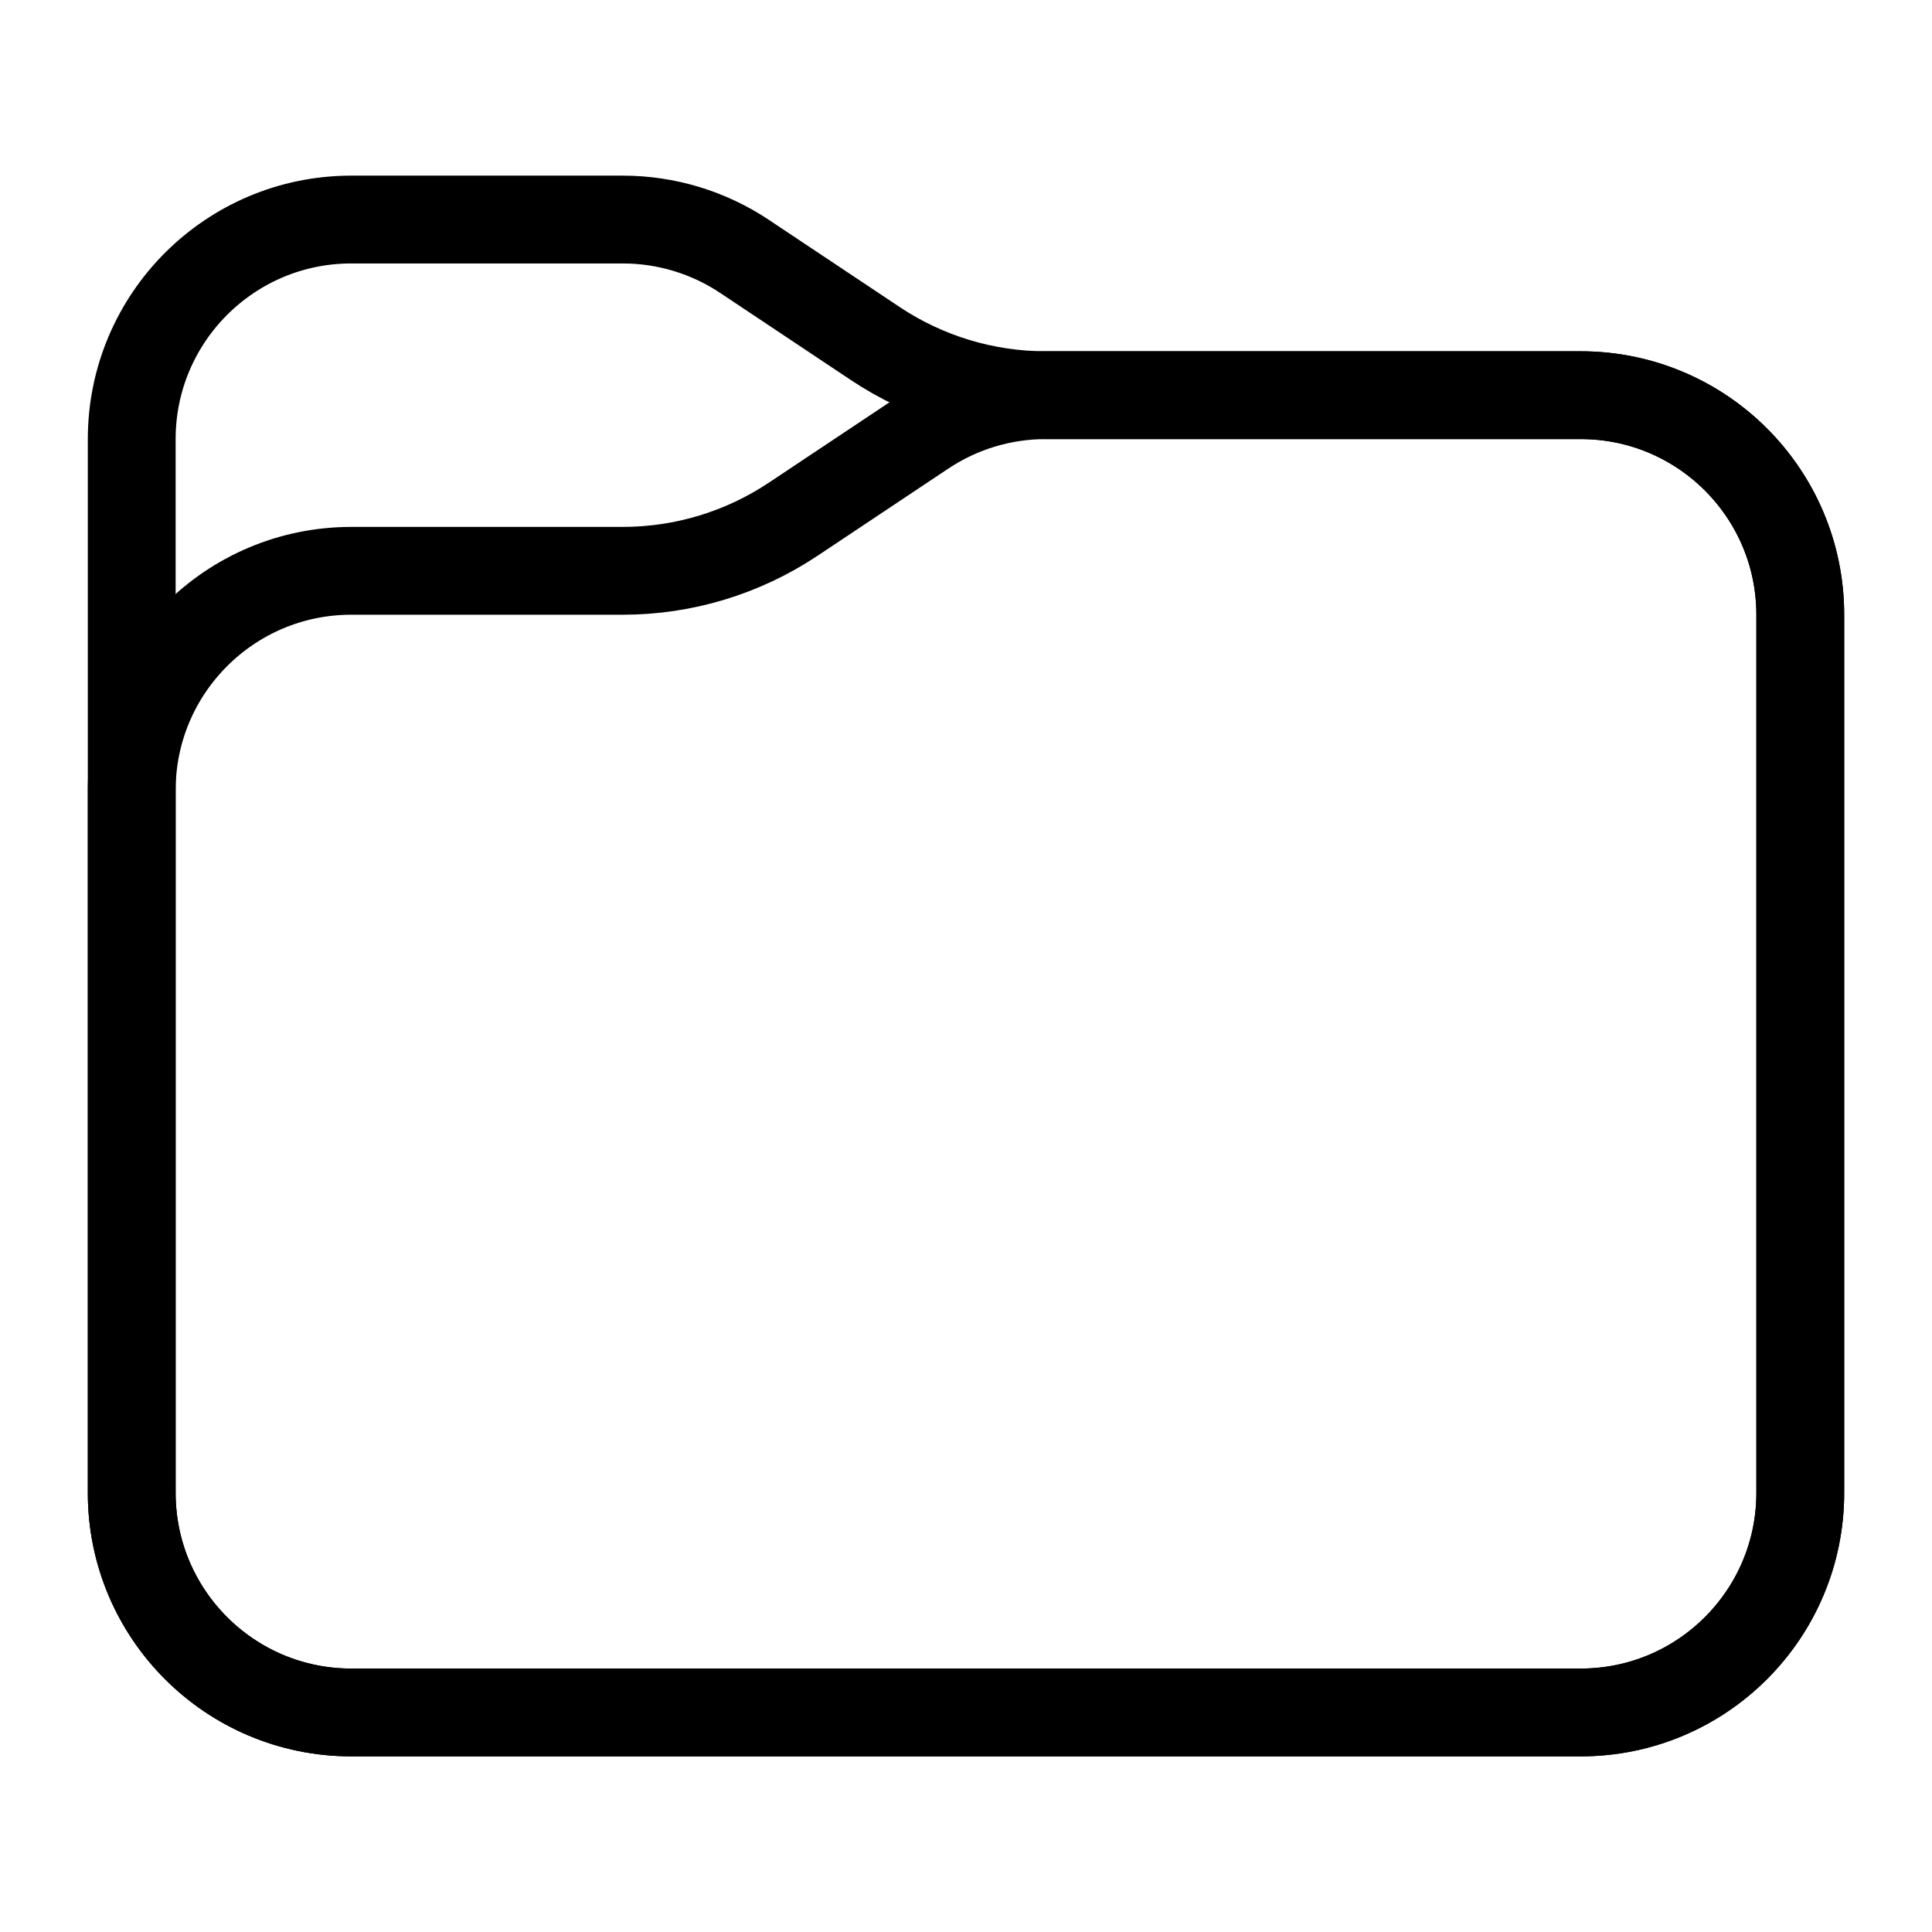
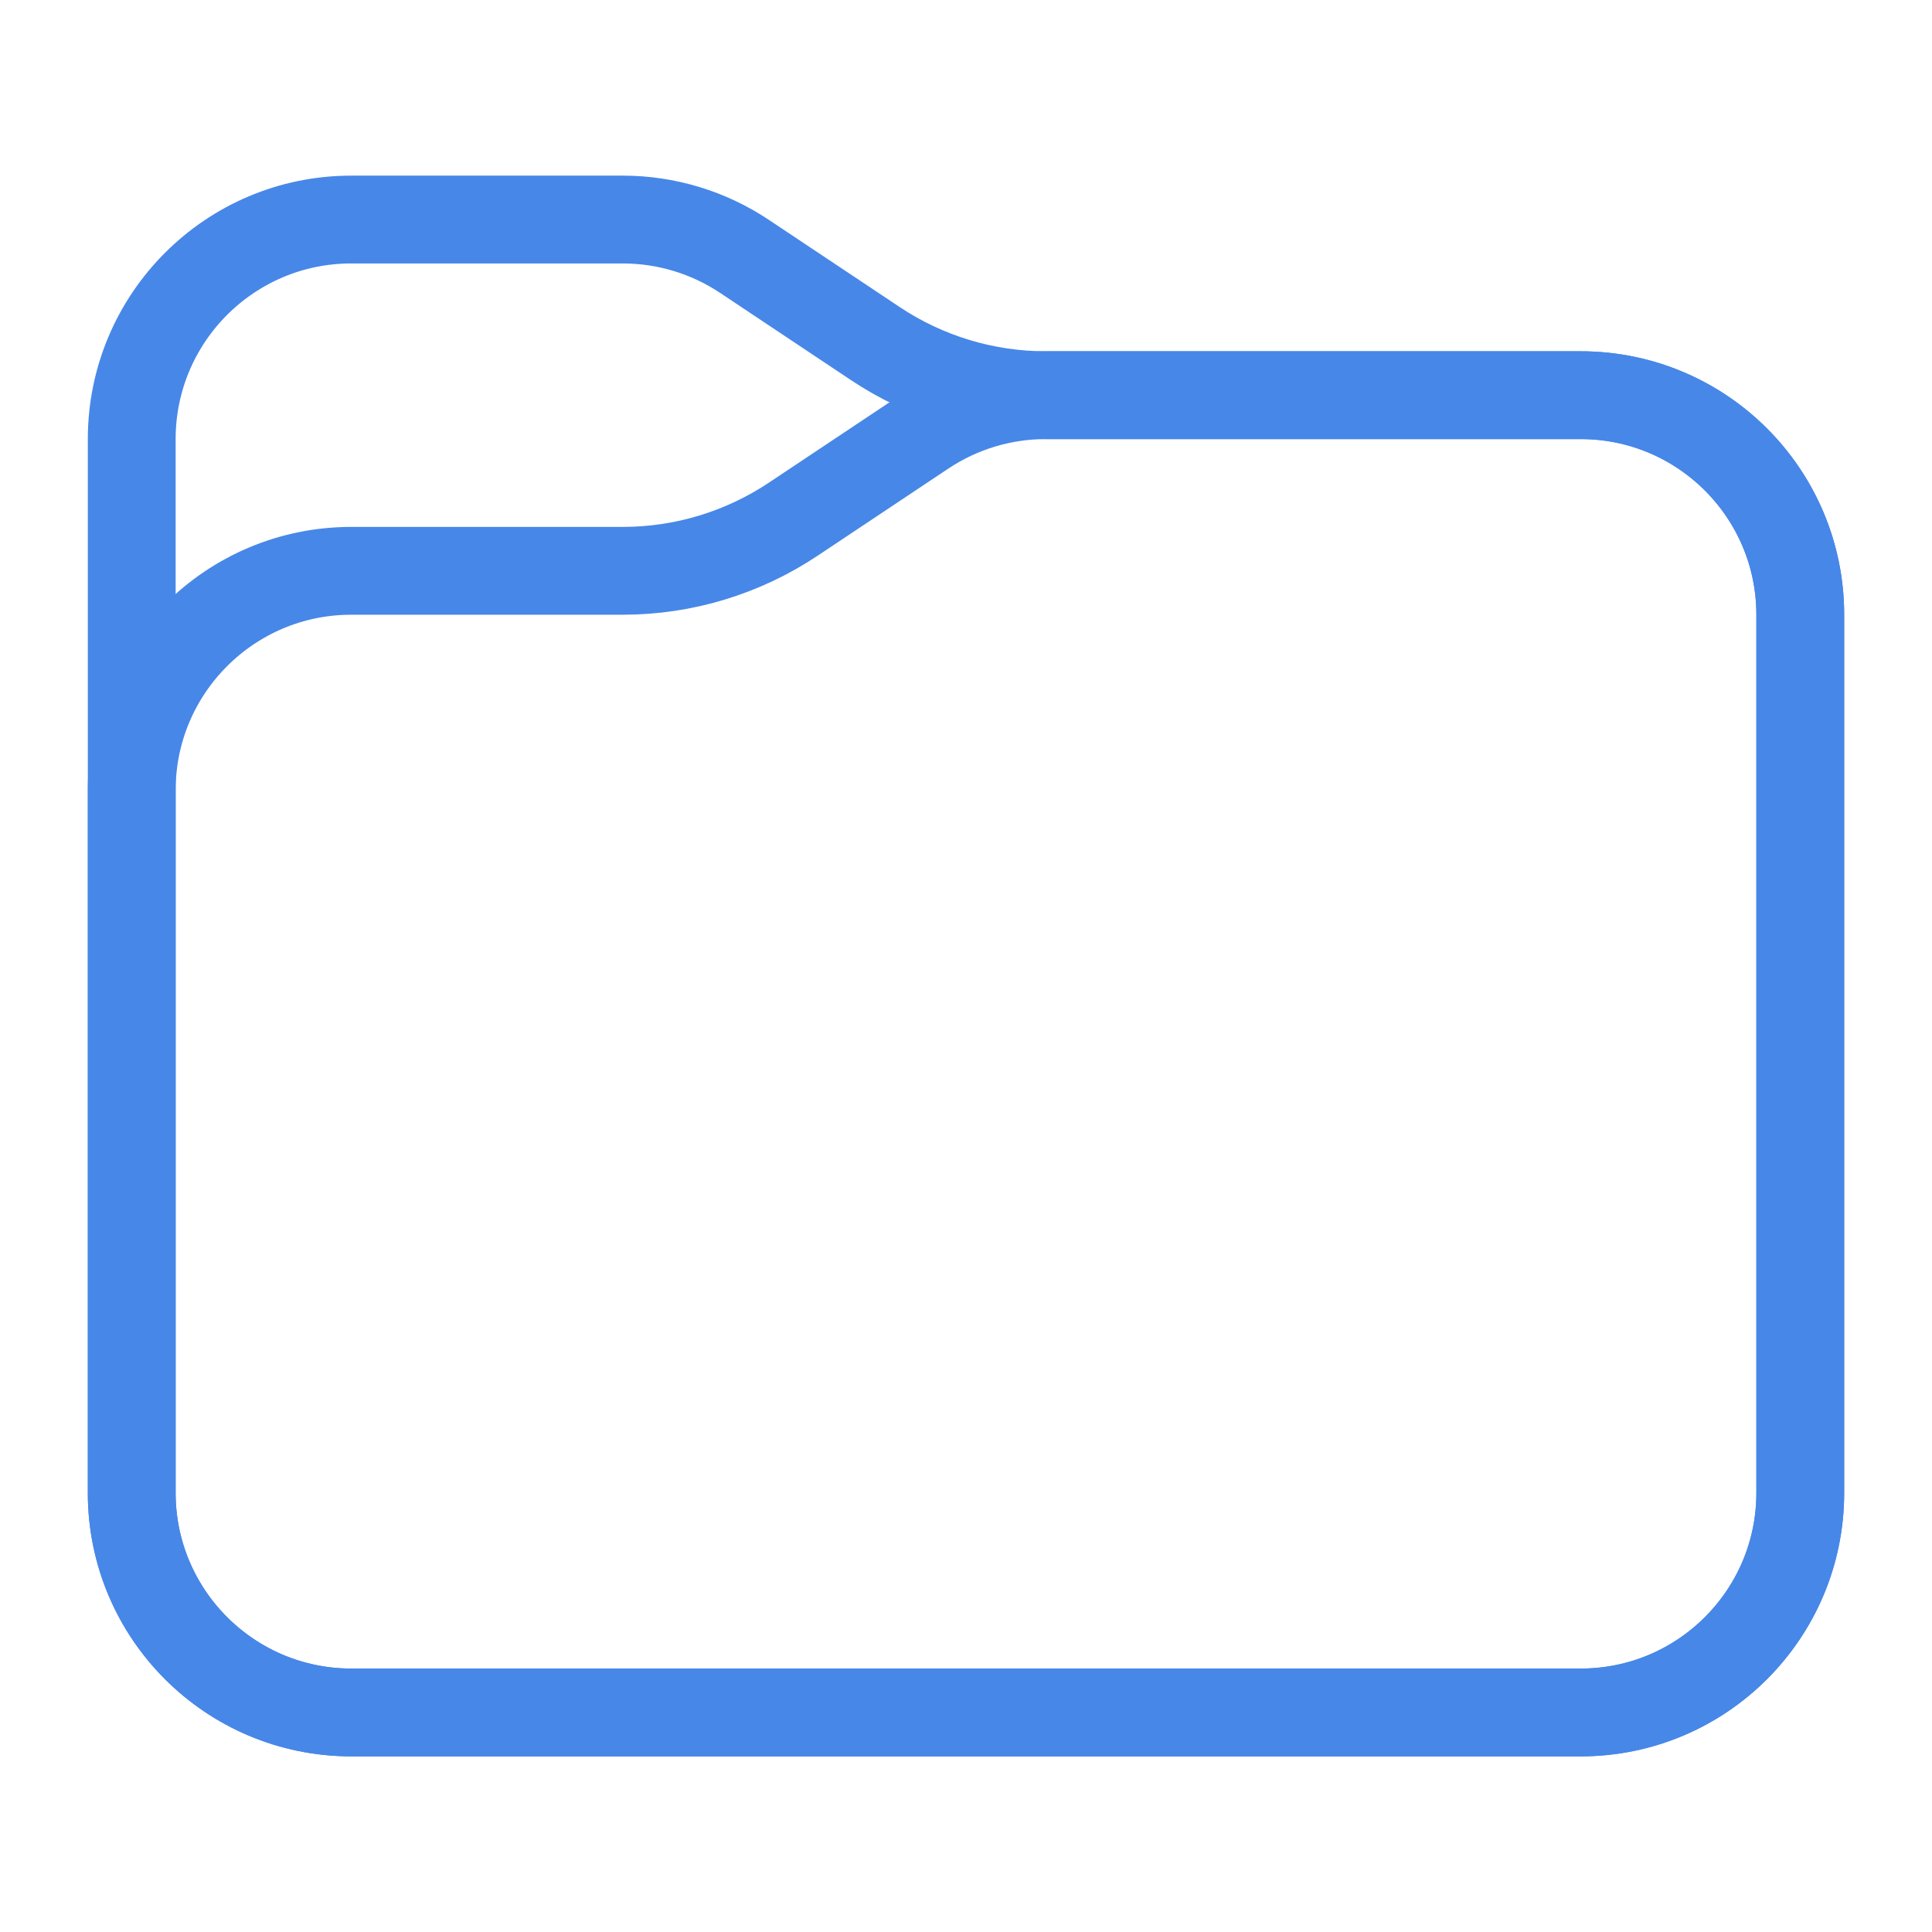
<svg xmlns="http://www.w3.org/2000/svg" width="44" height="44" viewBox="0 0 44 44" fill="none">
-   <path d="M41 14V34C41 36.761 38.761 39 36 39H8C5.239 39 3 36.761 3 34V10C3 7.239 5.239 5 8 5H14.183C15.171 5 16.136 5.292 16.957 5.84L19.934 7.824C21.084 8.591 22.435 9 23.817 9H36C38.761 9 41 11.239 41 14Z" stroke="black" stroke-width="2" />
-   <path d="M41 14V34C41 36.761 38.761 39 36 39H8C5.239 39 3 36.761 3 34V18C3 15.239 5.239 13 8 13H14.183C15.565 13 16.916 12.591 18.066 11.824L21.043 9.84C21.864 9.292 22.829 9 23.817 9H36C38.761 9 41 11.239 41 14Z" stroke="black" stroke-width="2" />
+   <path d="M41 14V34C41 36.761 38.761 39 36 39H8C5.239 39 3 36.761 3 34V10C3 7.239 5.239 5 8 5H14.183C15.171 5 16.136 5.292 16.957 5.84L19.934 7.824C21.084 8.591 22.435 9 23.817 9H36C38.761 9 41 11.239 41 14Z" stroke="#4787E8" stroke-width="2" stroke-linecap="round" />
+   <path d="M41 14V34C41 36.761 38.761 39 36 39H8C5.239 39 3 36.761 3 34V18C3 15.239 5.239 13 8 13H14.183C15.565 13 16.916 12.591 18.066 11.824L21.043 9.84C21.864 9.292 22.829 9 23.817 9H36C38.761 9 41 11.239 41 14Z" stroke="#4787E8" stroke-width="2" stroke-linecap="round" />
</svg>
